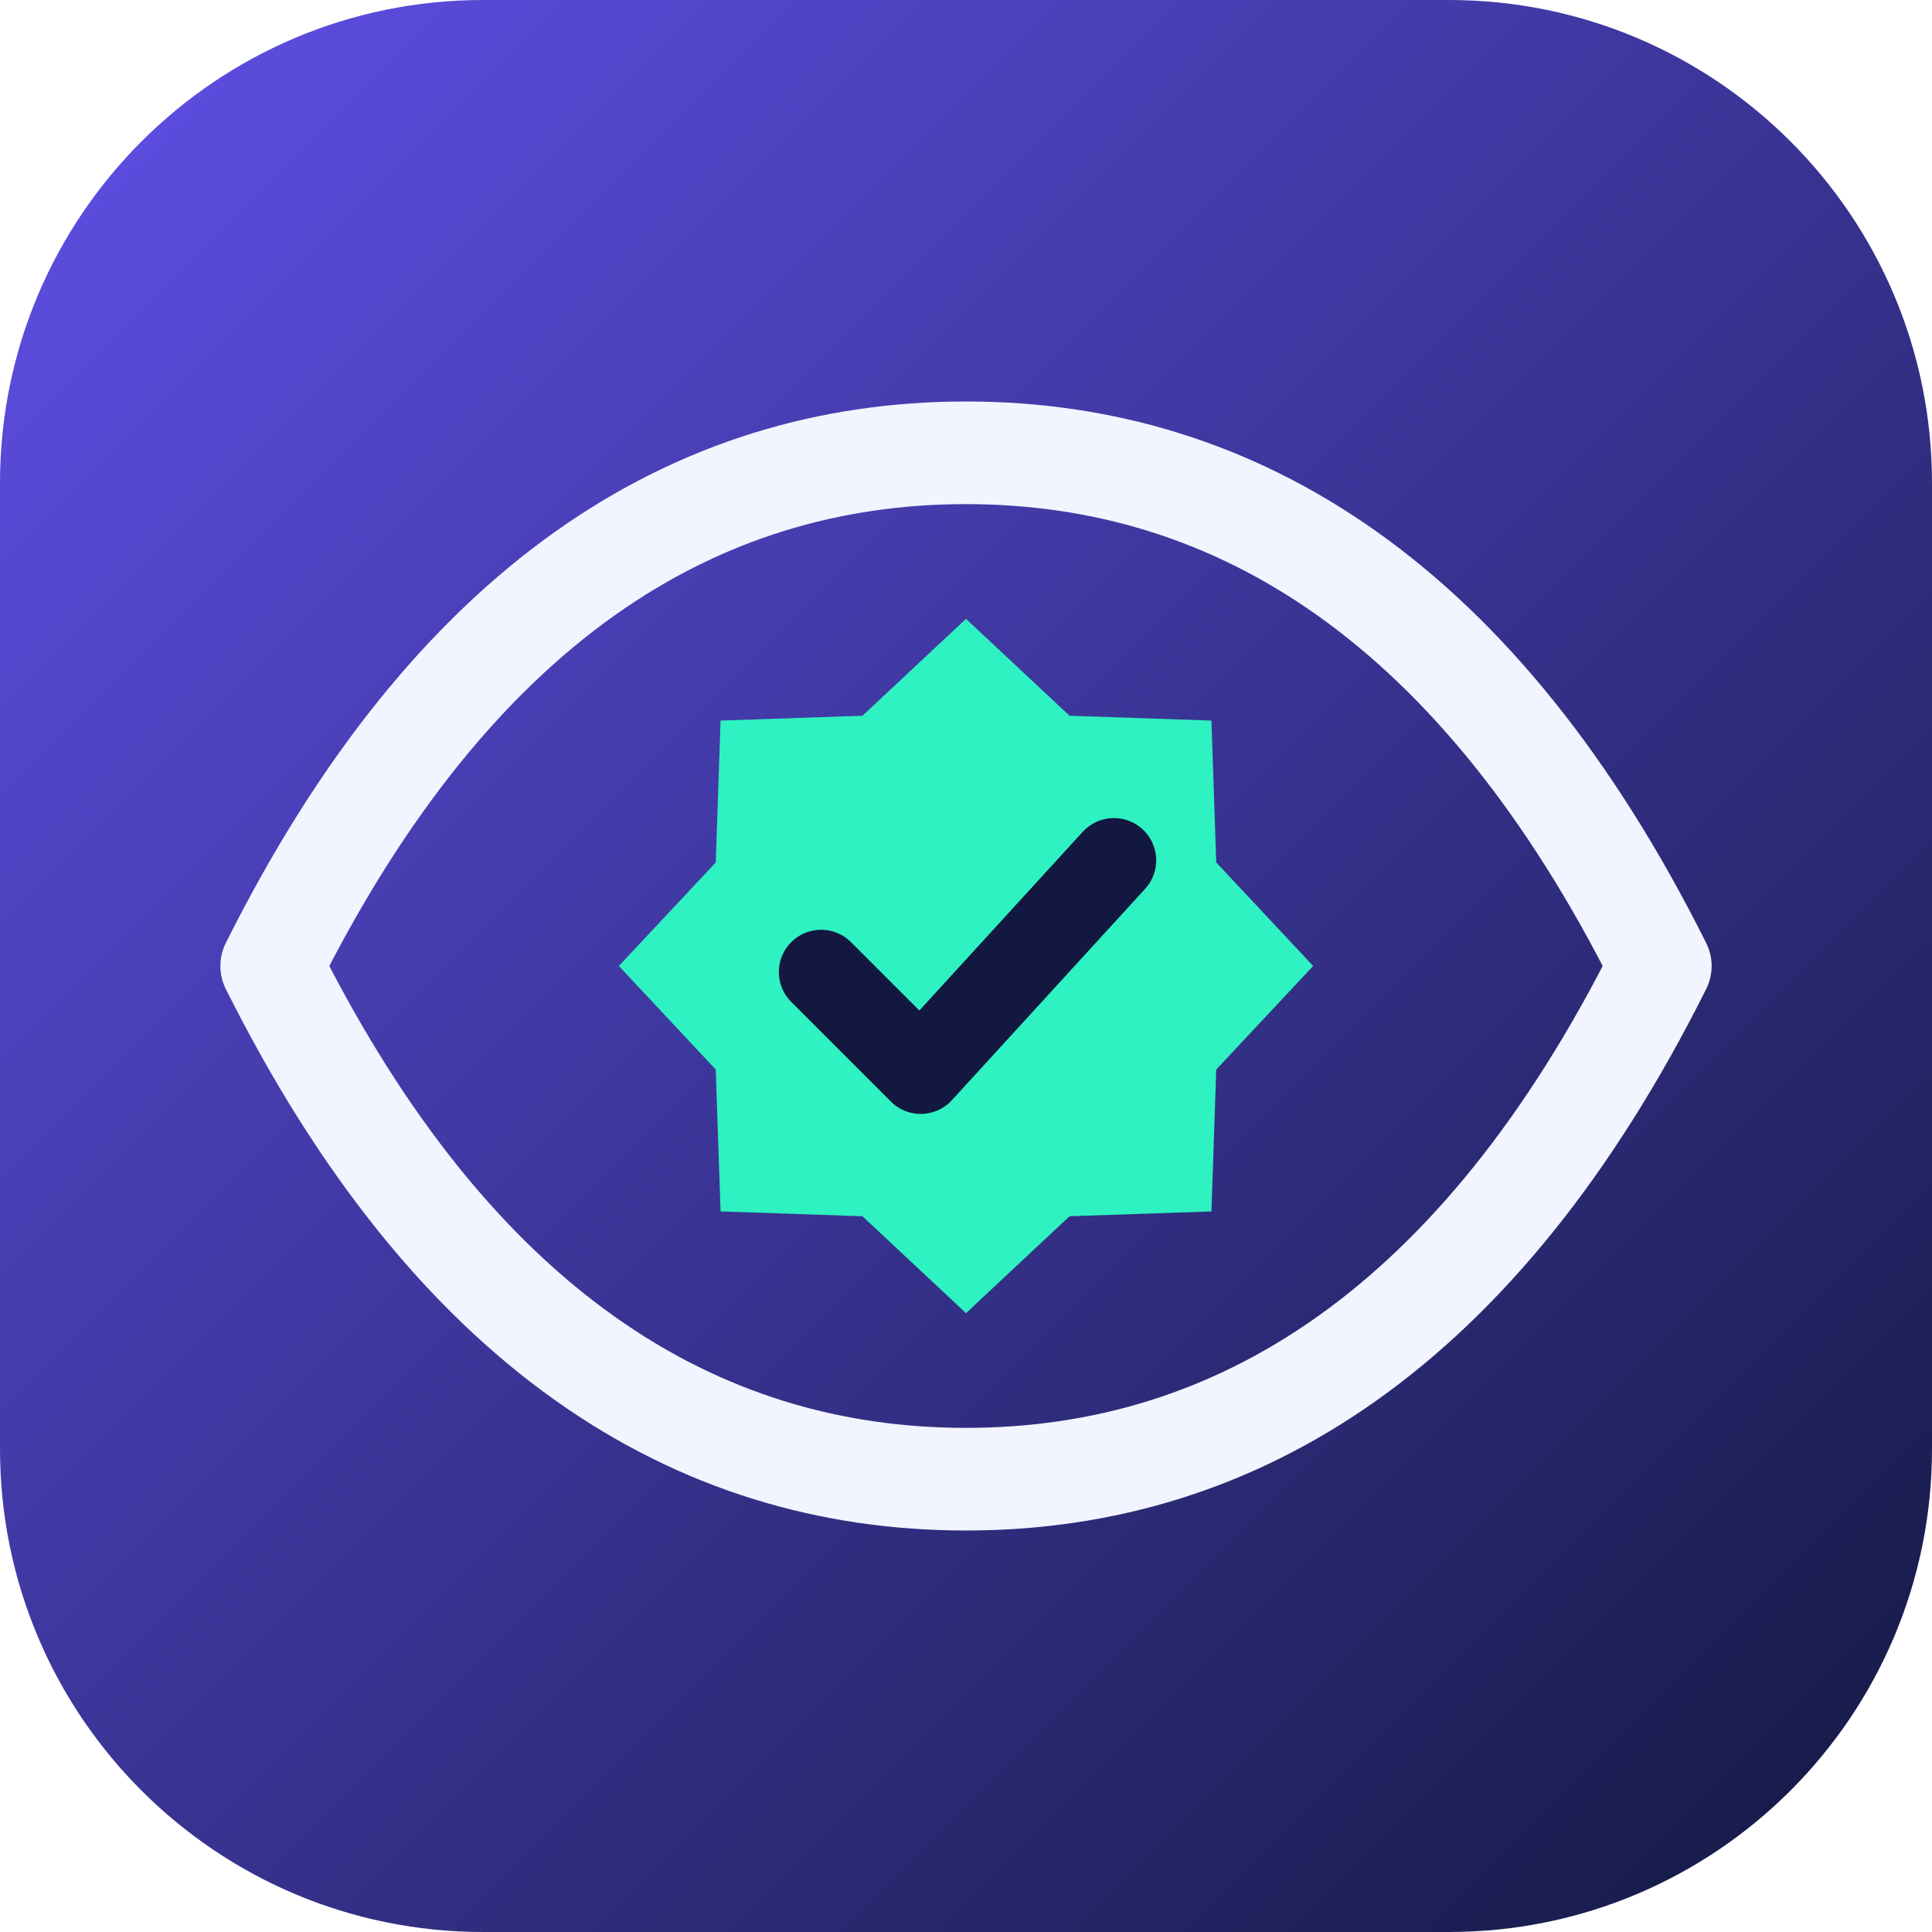
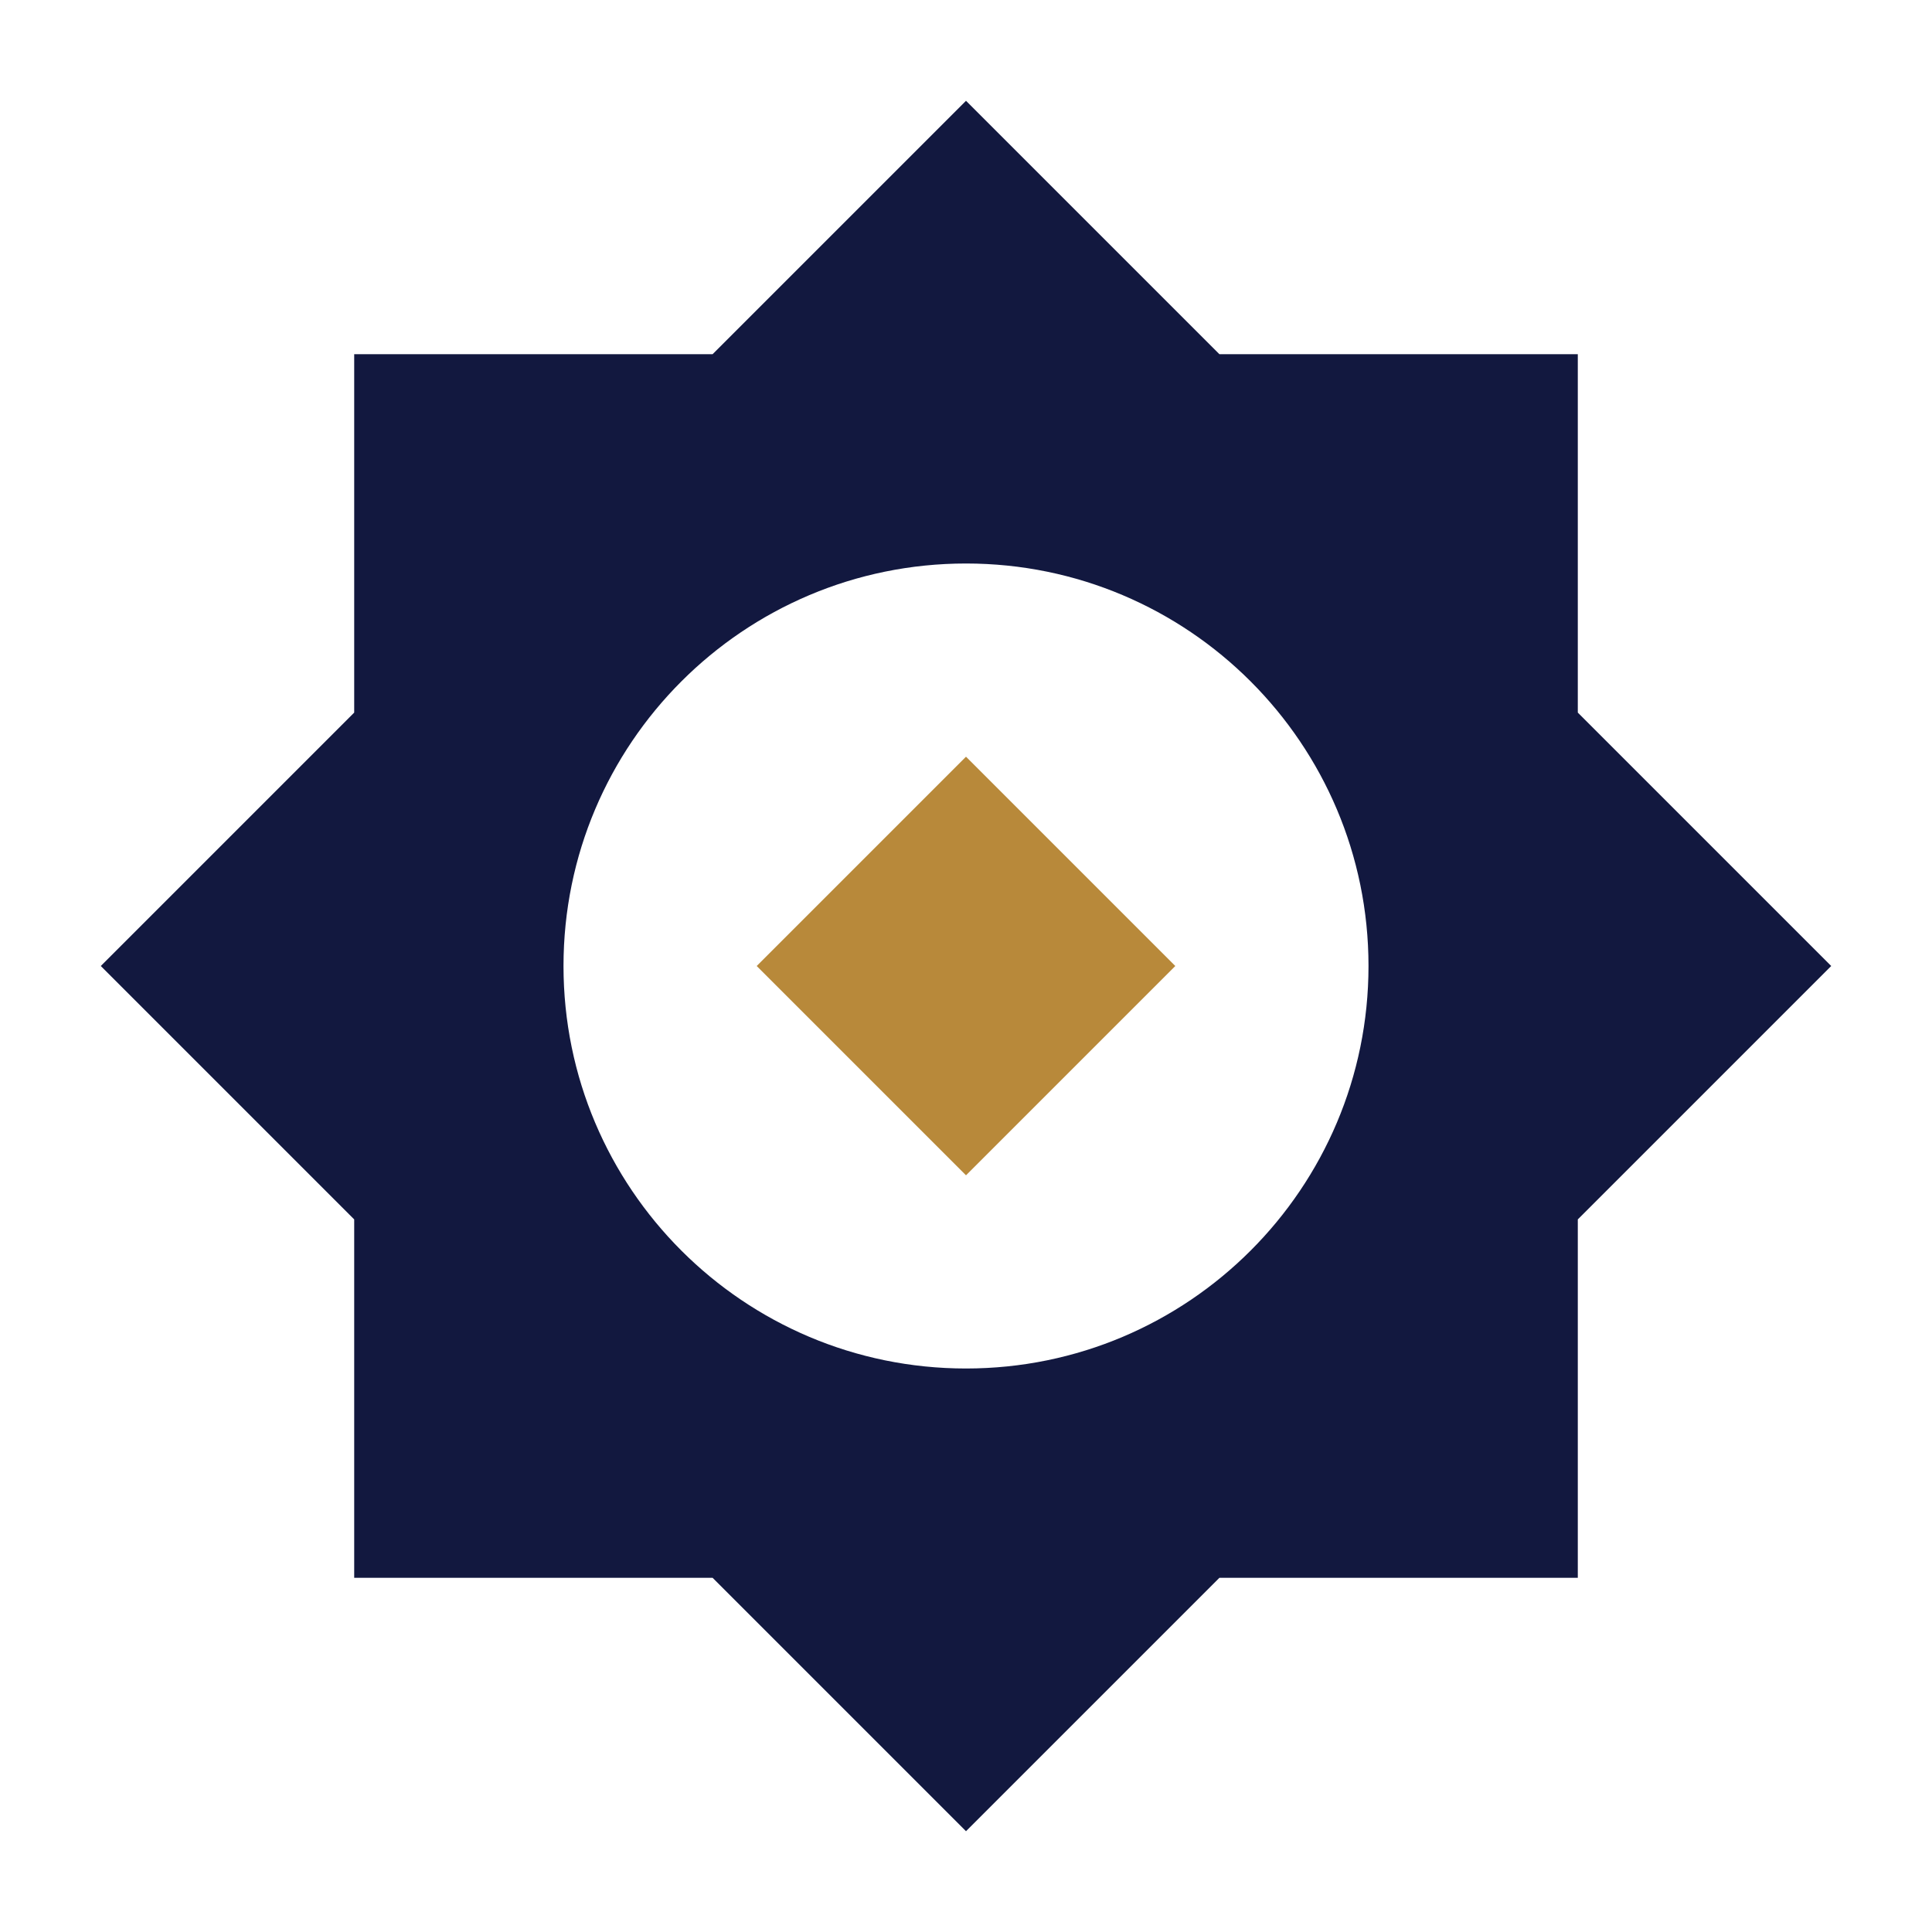
- <svg xmlns="http://www.w3.org/2000/svg" aria-labelledby="t d" viewBox="0 0 64 64">
-   <defs>
-     <linearGradient id="g" x1="0" x2="1" y1="0" y2="1">
-       <stop offset="0" stop-color="#6150ea" />
-       <stop offset="1" stop-color="#12183f" />
-     </linearGradient>
-   </defs>
-   <rect width="64" height="64" fill="url(#g)" rx="16" />
-   <path fill="none" stroke="#f2f4ff" stroke-linejoin="round" stroke-width="3.4" d="M9 32c6-12 14-17 23-17s17 5 23 17c-6 12-14 17-23 17S15 44 9 32z" />
-   <path fill="#2ef2c2" d="m32 20.5 3.43 3.21 4.7.16.16 4.7L43.5 32l-3.21 3.43-.16 4.7-4.7.16L32 43.5l-3.43-3.21-4.7-.16-.16-4.7L20.5 32l3.21-3.43.16-4.7 4.7-.16Z" />
-   <path fill="none" stroke="#12183f" stroke-linecap="round" stroke-linejoin="round" stroke-width="2.8" d="m27.2 32.2 3.3 3.3 6.4-7" />
+ <svg xmlns="http://www.w3.org/2000/svg" viewBox="0 0 24 24" role="img" aria-label="بصيرة">
+   <path d="M12.000 1.252 L15.148 4.400 L19.600 4.400 L19.600 8.852 L22.748 12.000 L19.600 15.148 L19.600 19.600 L15.148 19.600 L12.000 22.748 L8.852 19.600 L4.400 19.600 L4.400 15.148 L1.252 12.000 L4.400 8.852 L4.400 4.400 L8.852 4.400Z M7 12a5 5 0 1 0 10 0a5 5 0 1 0 -10 0Z" fill="#12183F" fill-rule="evenodd" />
+   <path d="M12 9.4 14.6 12 12 14.6 9.4 12Z" fill="#B8893A" />
</svg>
